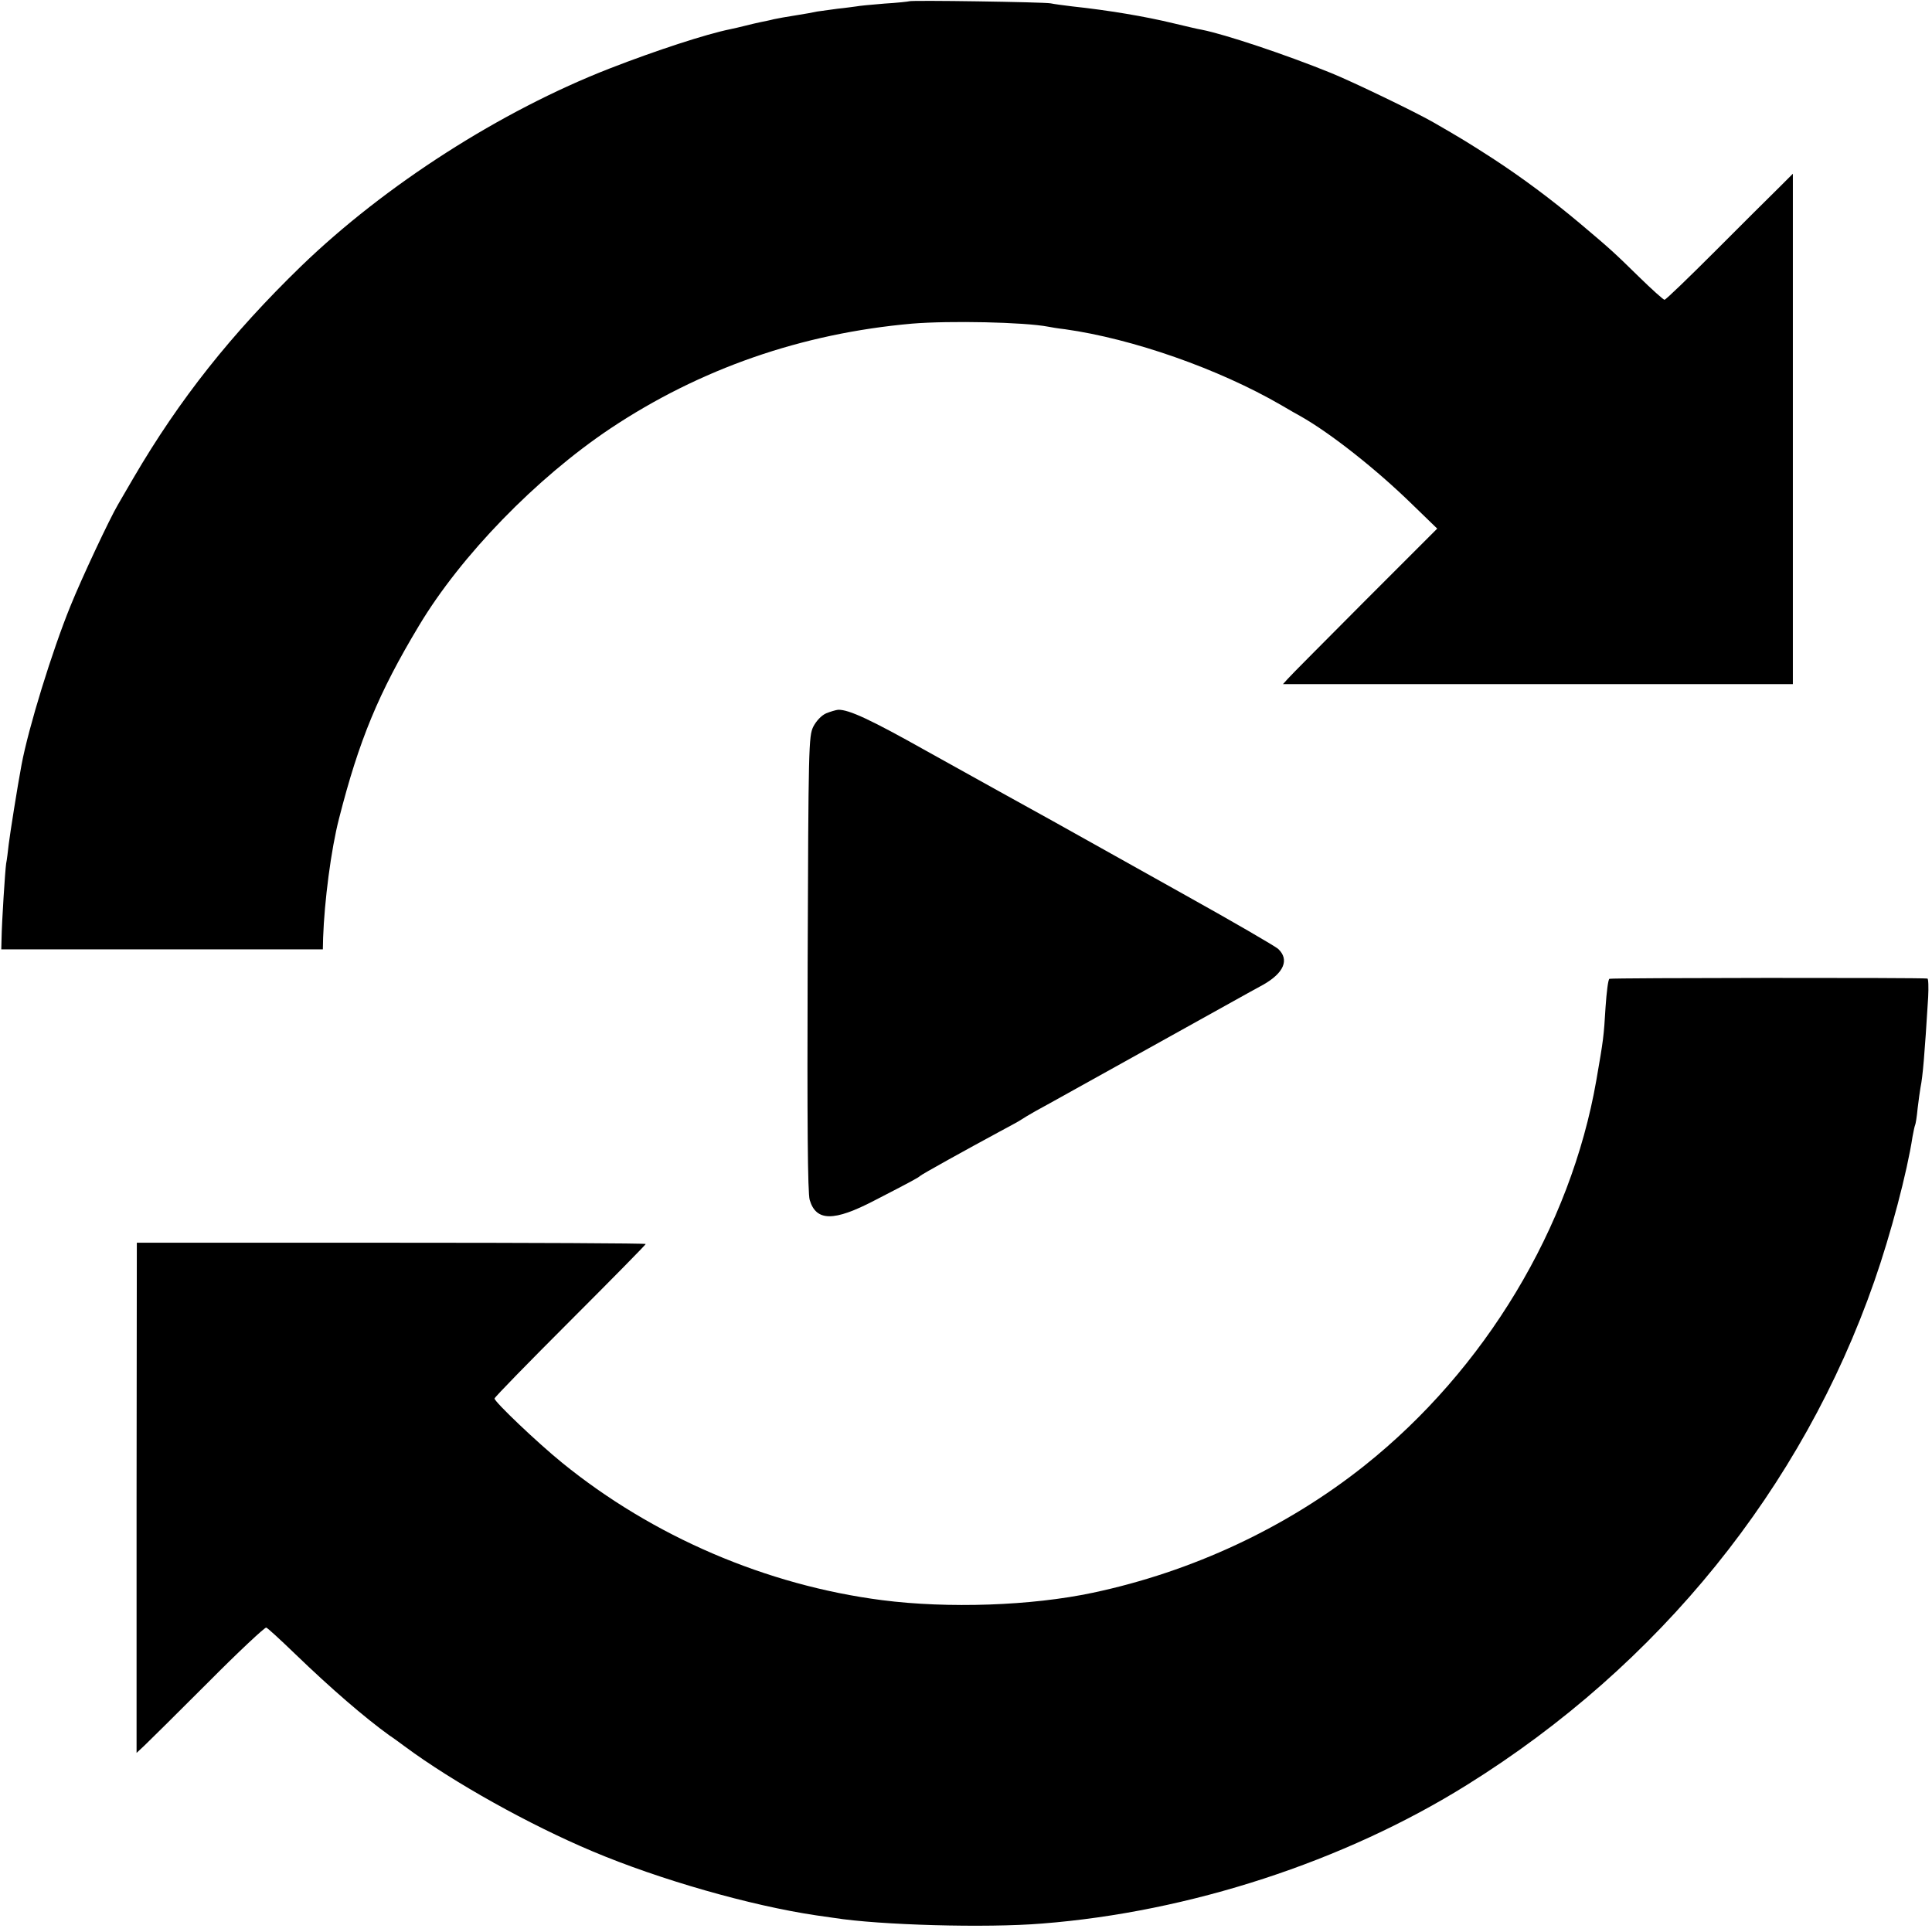
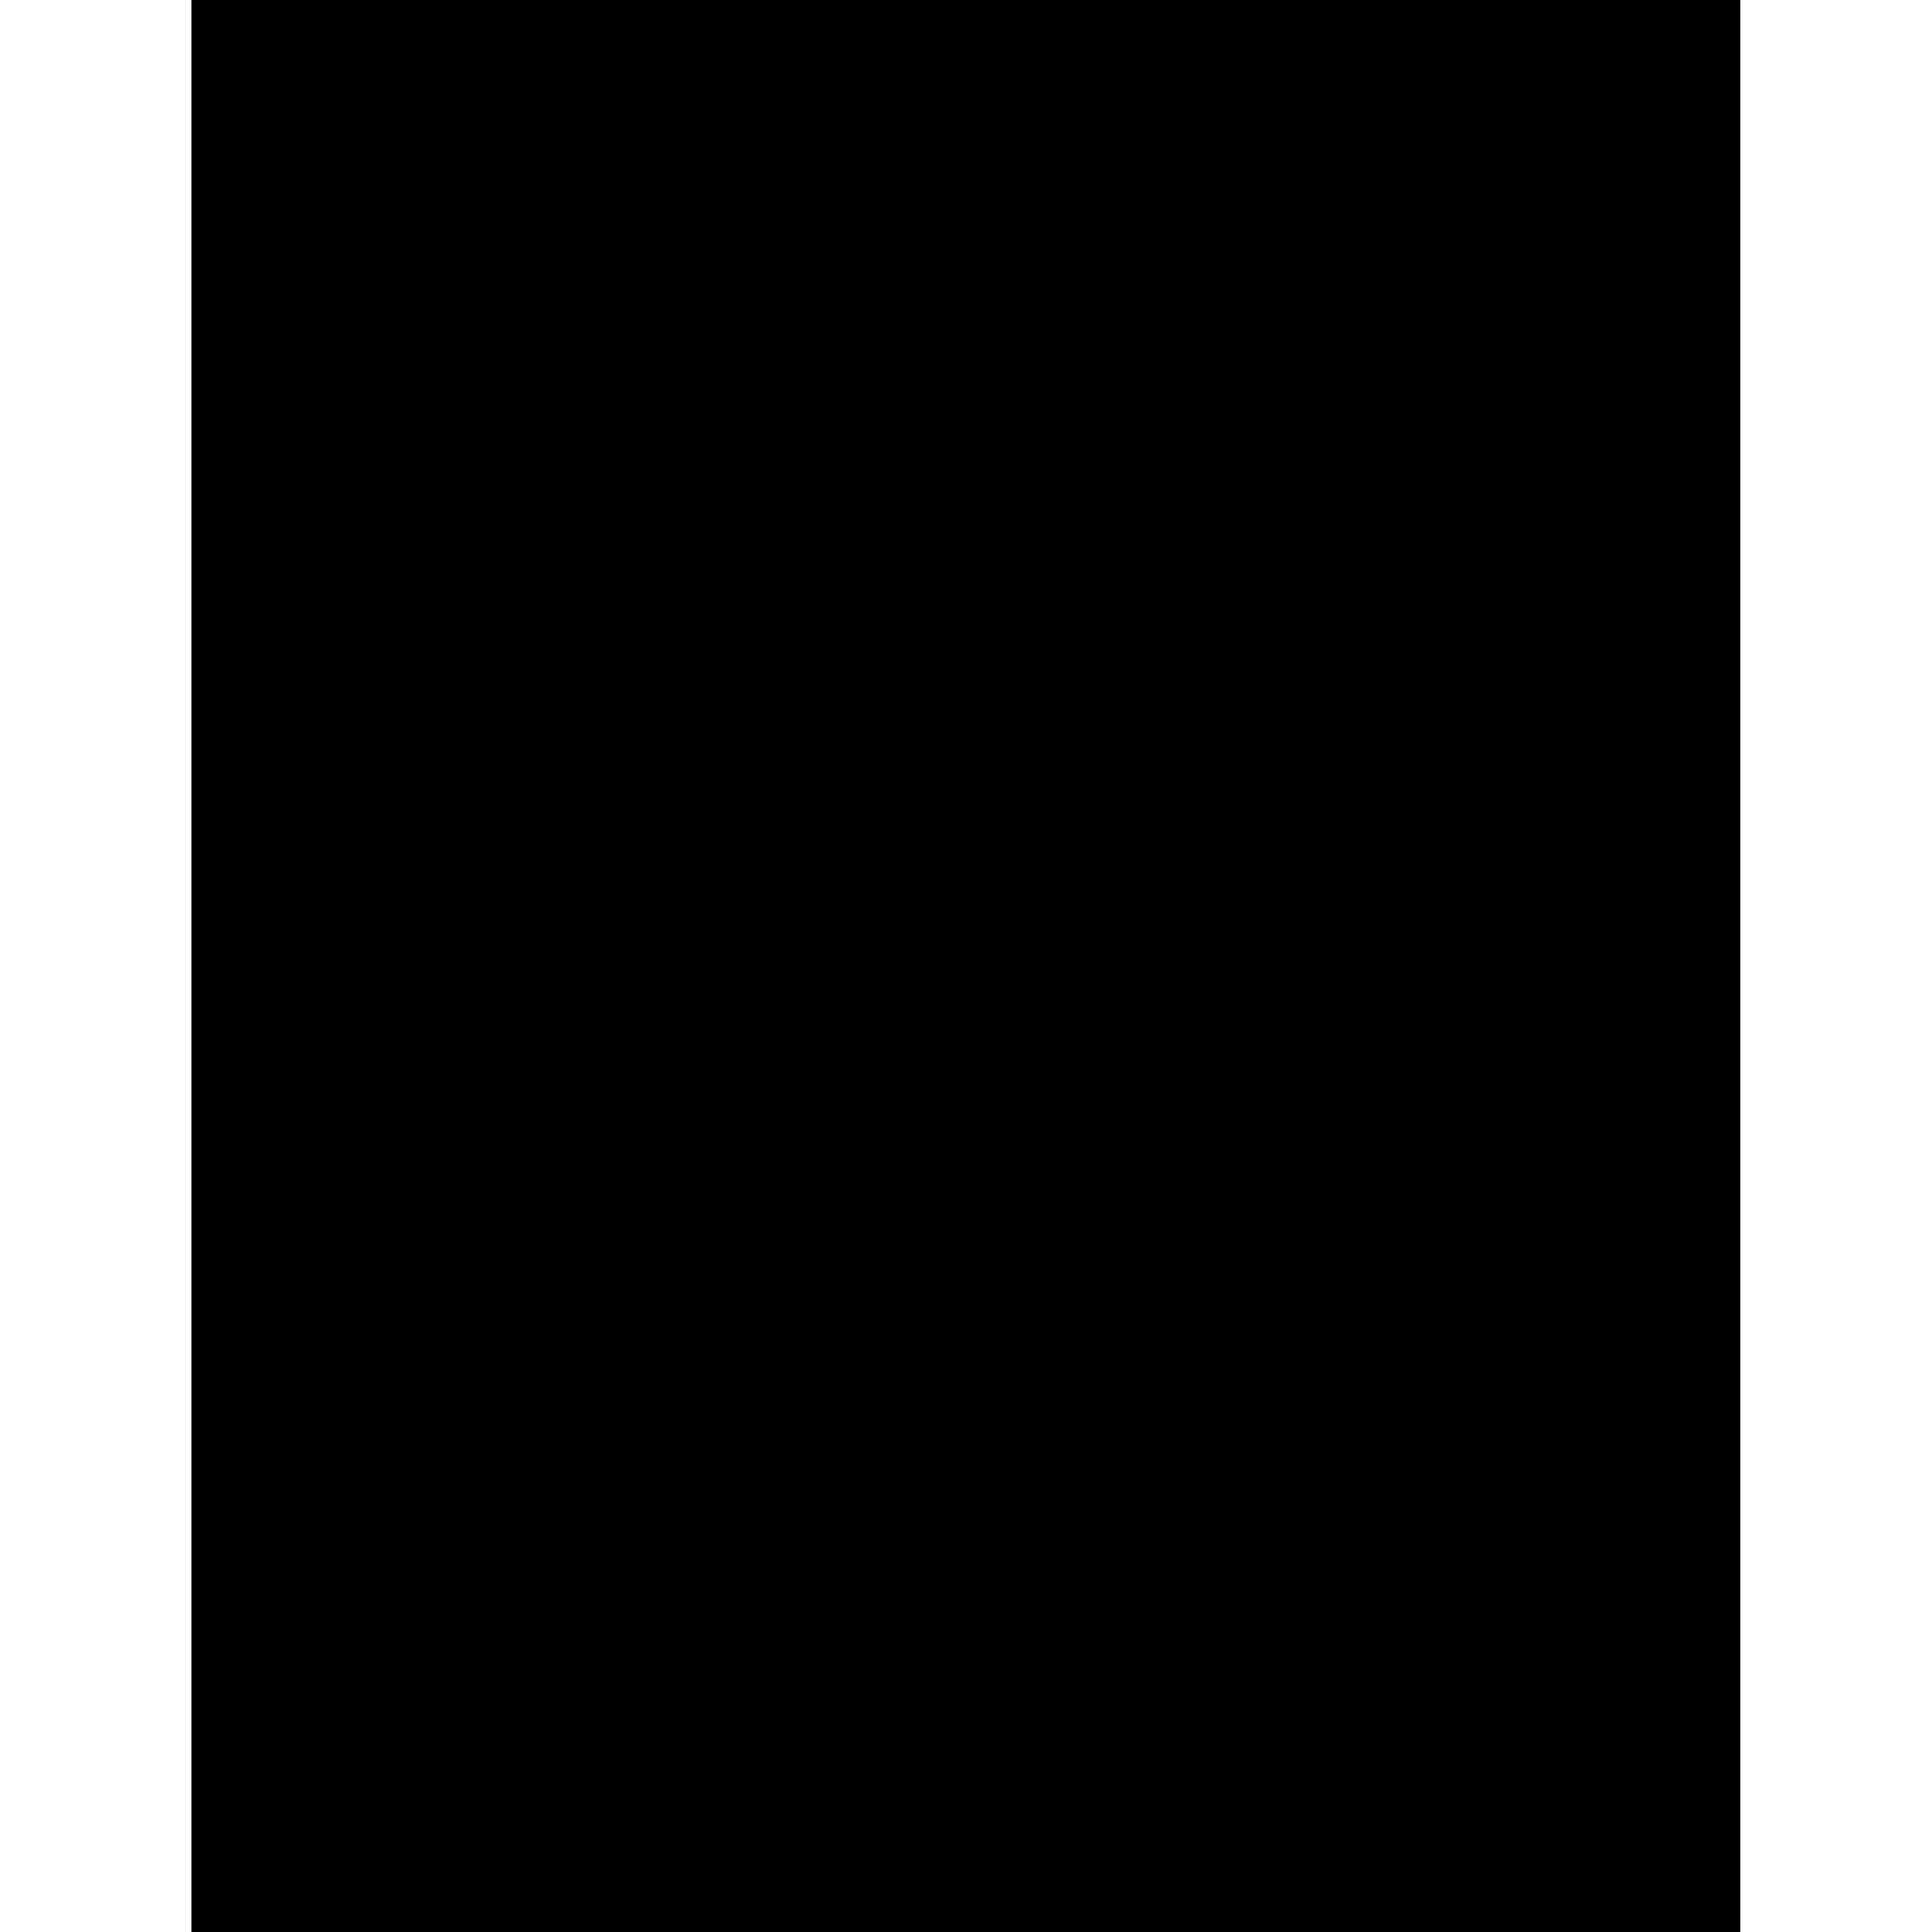
- <svg xmlns="http://www.w3.org/2000/svg" version="1.0" width="754pt" height="754pt" viewBox="0 0 754 754" preserveAspectRatio="xMidYMid meet">
-   <g transform="translate(0,754) scale(0.1,-0.1)" fill="#000000" stroke="none">
-     <path d="M3548 7535 c-2 -1 -45 -6 -96 -9 -51 -4 -101 -9 -110 -11 -9 -1 -42 -6 -73 -9 -31 -4 -67 -9 -80 -11 -13 -3 -51 -10 -84 -15 -33 -5 -71 -12 -85 -15 -14 -4 -36 -8 -50 -11 -14 -3 -41 -9 -60 -14 -19 -5 -46 -11 -60 -14 -94 -19 -290 -83 -470 -153 -426 -166 -877 -455 -1205 -772 -271 -263 -474 -518 -654 -826 -29 -49 -56 -97 -61 -105 -32 -54 -141 -286 -185 -395 -71 -174 -164 -475 -191 -620 -16 -85 -45 -269 -50 -310 -3 -27 -7 -61 -10 -75 -4 -27 -17 -228 -18 -295 l-1 -40 628 0 627 0 1 45 c5 143 31 345 62 465 78 306 154 490 312 753 164 274 458 576 746 769 351 234 748 372 1179 410 146 12 437 6 531 -12 9 -2 39 -7 66 -10 263 -37 598 -154 843 -296 30 -18 64 -37 75 -43 117 -66 297 -208 437 -345 l97 -94 -282 -282 c-155 -156 -291 -292 -301 -304 l-19 -21 995 0 995 0 0 996 0 996 -54 -54 c-30 -29 -141 -140 -246 -245 -106 -106 -196 -193 -201 -193 -4 0 -49 40 -100 90 -98 96 -110 107 -231 209 -111 93 -222 176 -340 253 -90 58 -122 78 -230 140 -67 39 -316 159 -400 193 -177 72 -414 151 -505 169 -14 2 -63 14 -110 25 -111 27 -255 51 -395 66 -33 4 -71 9 -85 12 -26 5 -547 13 -552 8z" />
-     <path d="M3224 4756 c-18 -8 -38 -29 -50 -52 -18 -37 -19 -75 -22 -924 -2 -622 0 -896 8 -923 25 -84 94 -85 253 -2 140 72 171 89 177 95 5 6 184 105 310 173 41 22 80 43 85 47 6 4 30 19 55 33 25 13 225 125 445 247 220 122 420 234 445 247 81 46 103 98 58 140 -13 11 -176 106 -363 210 -187 105 -419 234 -515 288 -96 53 -193 107 -215 119 -22 12 -148 82 -279 155 -219 123 -303 162 -345 161 -9 -1 -30 -7 -47 -14z" />
-     <path d="M6281 3720 c-5 -3 -11 -52 -15 -110 -7 -116 -8 -125 -36 -286 -100 -574 -435 -1130 -905 -1504 -304 -242 -673 -414 -1060 -496 -240 -51 -565 -62 -822 -29 -451 58 -895 248 -1250 537 -96 78 -263 237 -263 250 0 5 133 141 295 303 162 162 295 297 295 300 0 3 -447 5 -993 5 l-993 0 -1 -995 0 -996 30 28 c16 15 128 126 248 246 120 121 223 217 228 215 5 -1 56 -48 113 -103 141 -136 271 -248 368 -318 14 -9 41 -29 60 -43 189 -140 487 -306 732 -409 263 -111 617 -212 873 -250 22 -3 54 -8 70 -10 176 -28 593 -40 812 -22 575 45 1179 242 1658 541 750 467 1309 1159 1590 1966 64 183 128 426 149 564 4 21 8 41 10 45 2 3 7 33 10 66 4 33 9 69 11 80 9 44 16 125 30 353 2 39 1 73 -3 73 -23 4 -1235 3 -1241 -1z" />
+ <svg xmlns="http://www.w3.org/2000/svg" version="1.0" width="5885pt" height="5885pt" viewBox="0 0 5885 5885" preserveAspectRatio="xMidYMid meet">
+   <g transform="translate(0,5885) scale(0.1,-0.1)" fill="#000000" stroke="none">
+     <path d="M5830 29425 l0 -29425 23590 0 23590 0 0 29425 0 29425 -23590 0 -23590 0 0 -29425z" />
  </g>
</svg>
